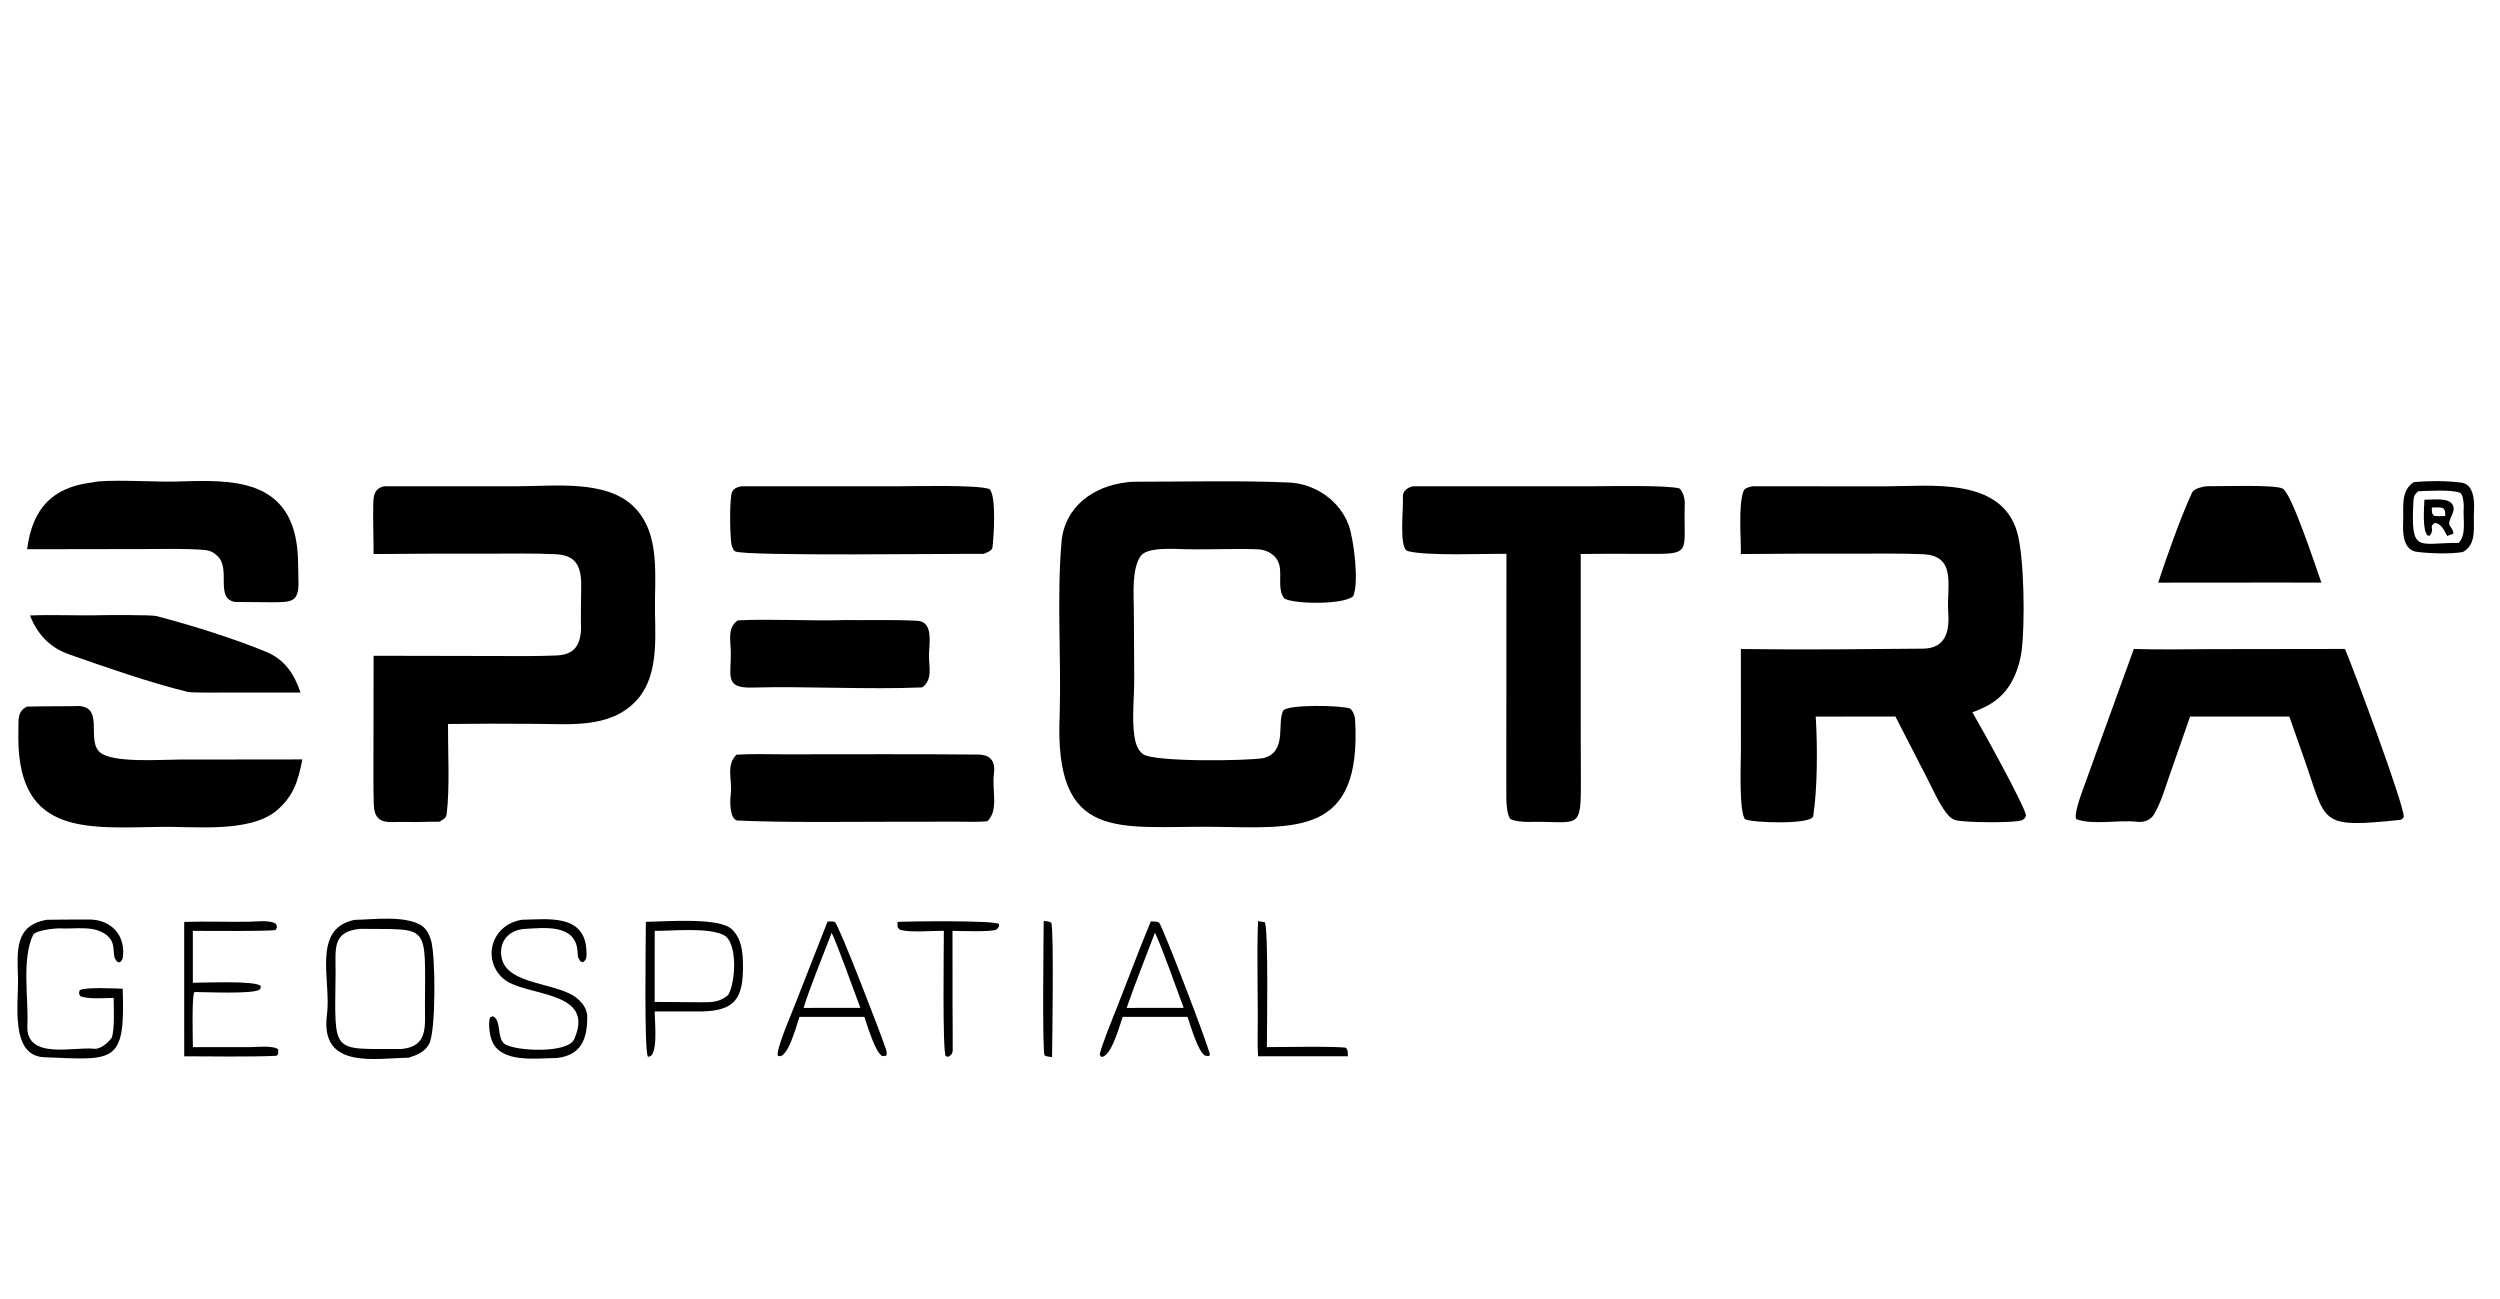
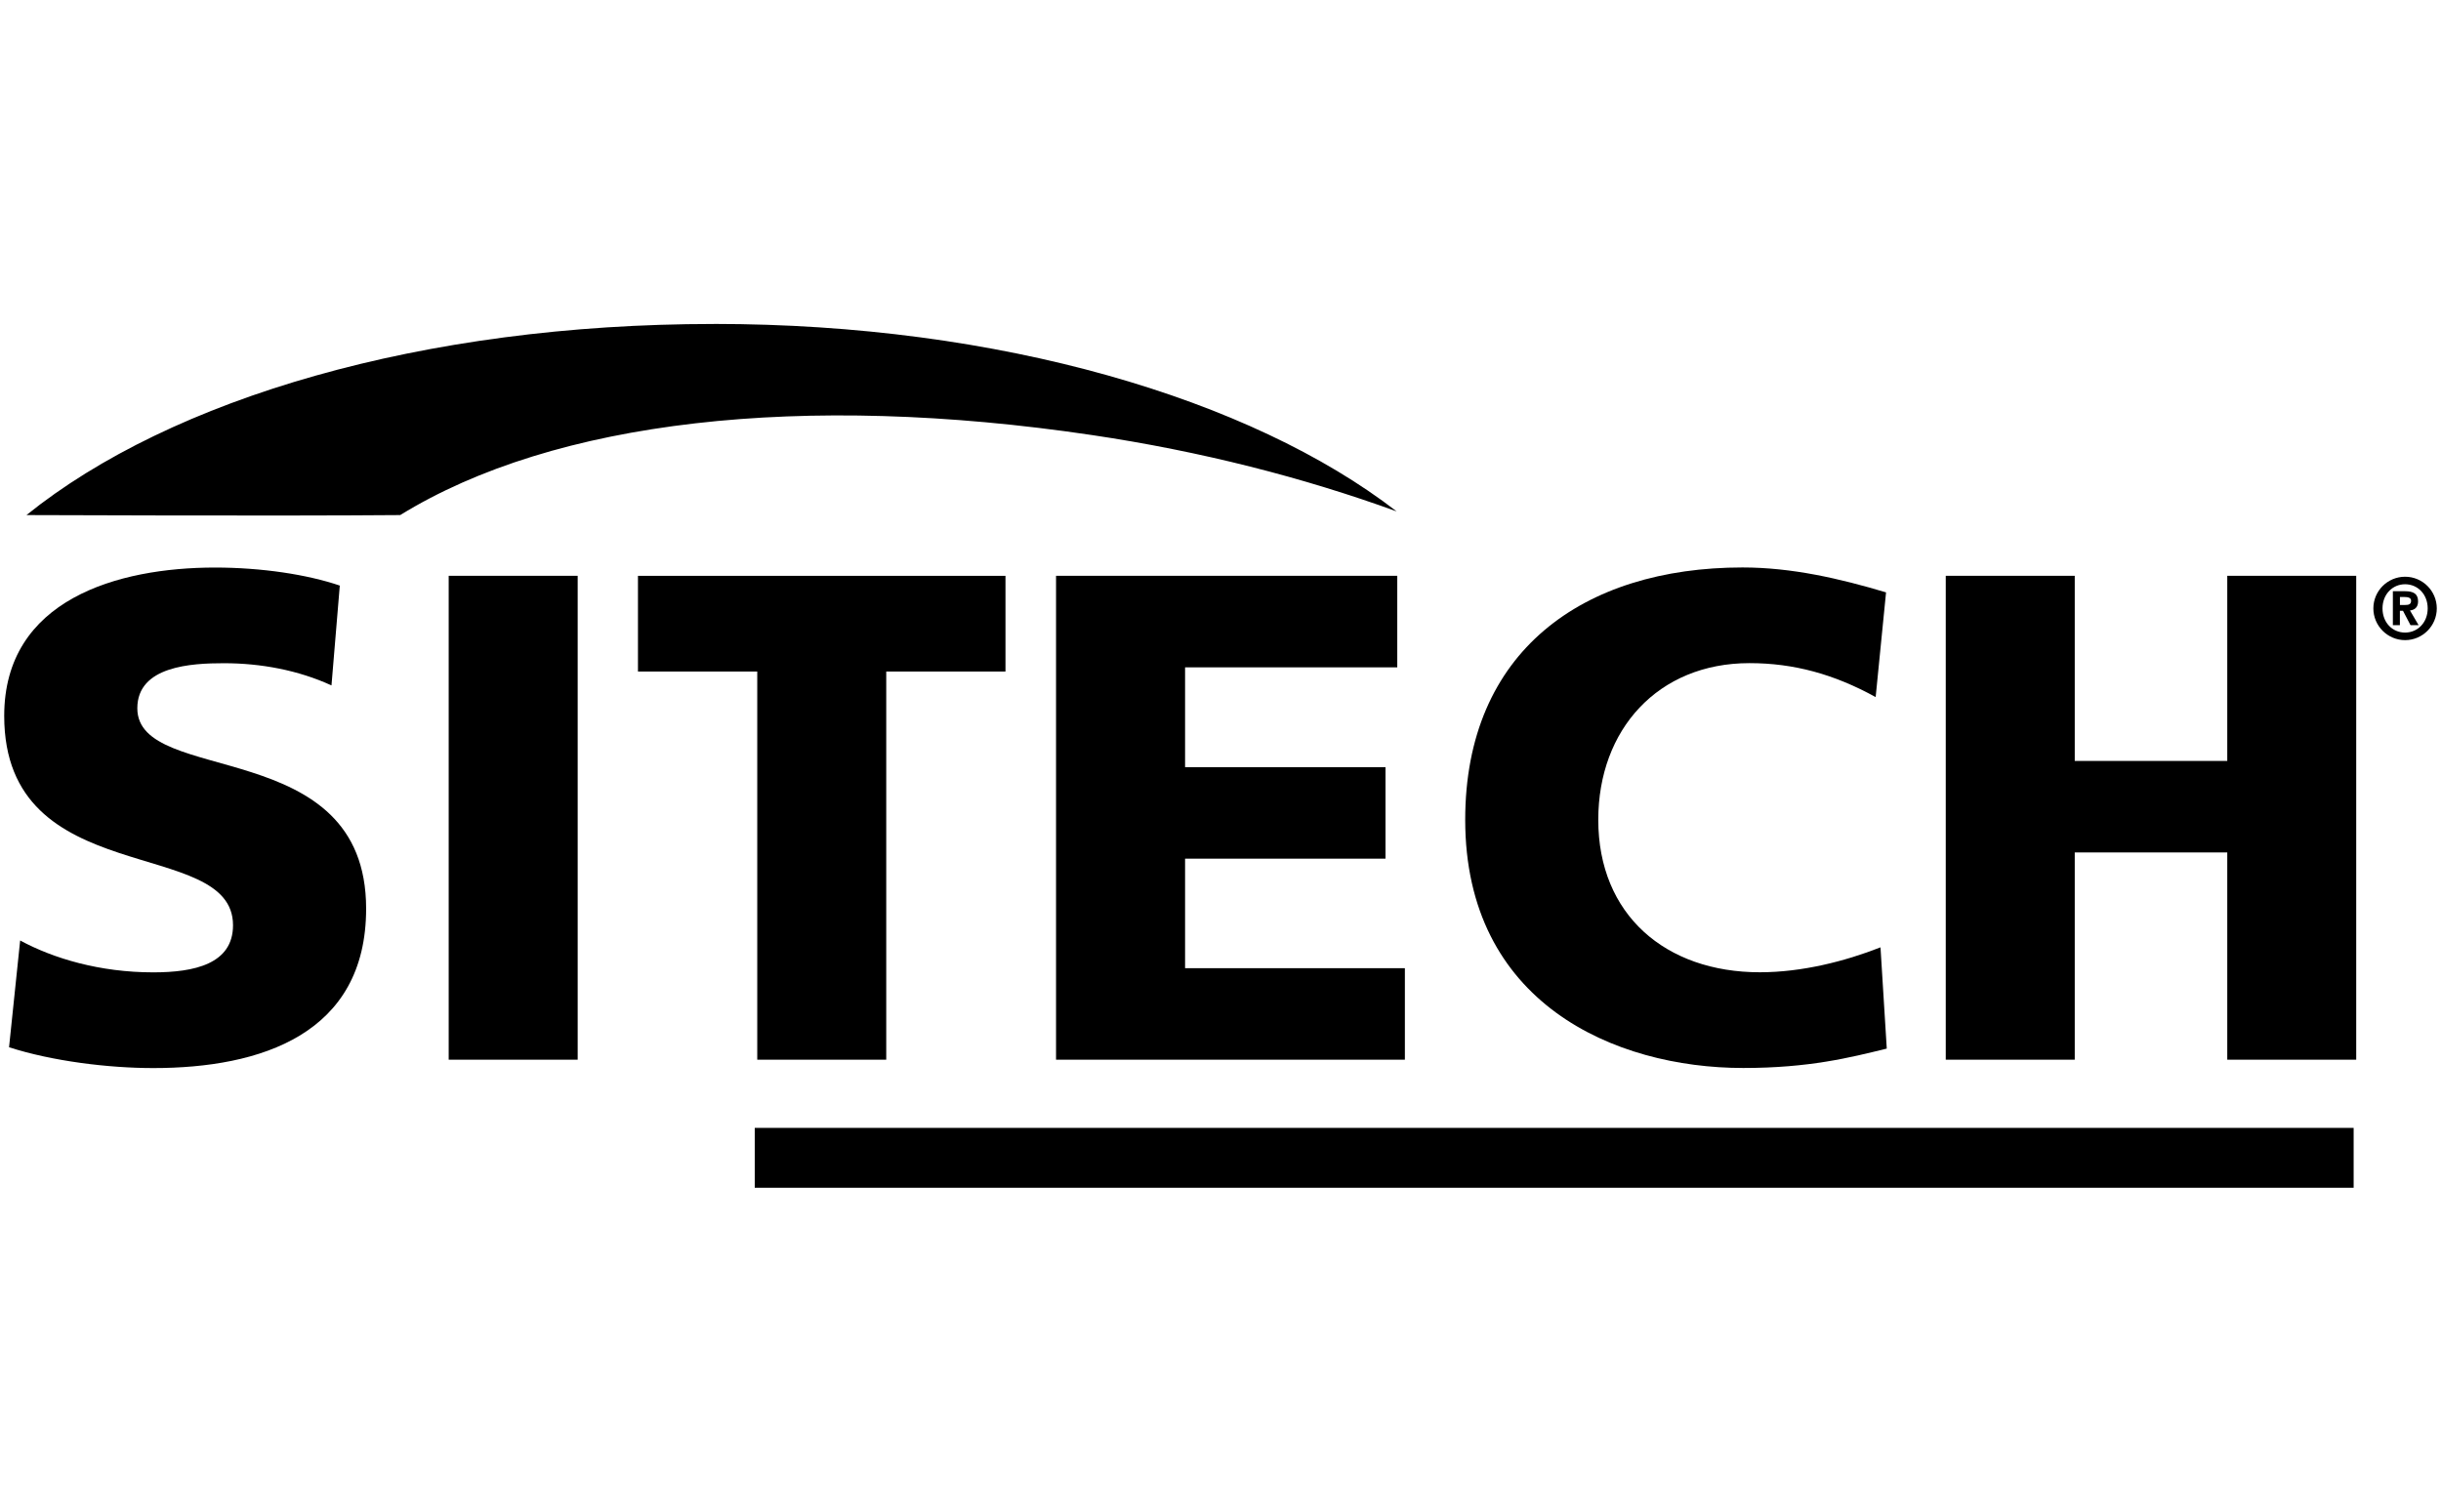
- <svg xmlns="http://www.w3.org/2000/svg" width="52" height="27" viewBox="0 0 52 27" fill="none">
-   <path d="M36.45 10.114L39.223 10.116C40.132 10.115 41.625 9.914 41.957 11.071C42.107 11.593 42.123 13.007 42.047 13.557C42.023 13.732 41.974 13.903 41.902 14.064C41.71 14.482 41.434 14.667 41.026 14.816C41.187 15.09 42.113 16.755 42.142 16.966C42.119 17.011 42.113 17.029 42.07 17.054C41.948 17.126 40.839 17.11 40.675 17.059C40.587 17.031 40.533 16.976 40.477 16.902C40.318 16.688 40.203 16.418 40.08 16.179L39.425 14.904L38.606 14.904L37.767 14.906C37.805 15.489 37.805 16.399 37.715 16.976C37.687 17.156 36.447 17.117 36.298 17.04C36.168 16.893 36.21 15.859 36.211 15.609L36.21 13.498C36.239 13.499 36.268 13.5 36.297 13.5C37.524 13.518 38.778 13.502 40.006 13.492C40.474 13.482 40.554 13.129 40.523 12.721C40.485 12.22 40.715 11.56 40.002 11.528C39.565 11.509 39.131 11.516 38.694 11.516C37.866 11.514 37.038 11.516 36.21 11.524C36.214 11.193 36.155 10.517 36.265 10.214C36.29 10.146 36.386 10.131 36.45 10.114Z" fill="black" />
-   <path d="M23.419 10.035C23.461 10.024 23.576 10.02 23.623 10.02C24.684 10.021 25.761 9.99 26.819 10.037C27.346 10.06 27.87 10.411 28.054 10.928C28.16 11.225 28.271 12.119 28.147 12.399C27.959 12.582 26.922 12.569 26.714 12.449C26.581 12.281 26.649 12.03 26.622 11.821C26.6 11.574 26.382 11.433 26.155 11.425C25.589 11.405 25.017 11.443 24.449 11.417C24.263 11.416 23.842 11.398 23.723 11.57C23.536 11.842 23.583 12.375 23.584 12.702L23.592 14.117C23.593 14.499 23.541 14.93 23.594 15.305C23.613 15.445 23.658 15.599 23.773 15.685C23.996 15.854 25.93 15.828 26.277 15.769C26.774 15.642 26.56 15.077 26.686 14.789C26.75 14.643 27.92 14.67 28.082 14.739C28.144 14.786 28.181 14.894 28.186 14.961C28.33 17.406 26.954 17.216 25.225 17.198C23.278 17.177 21.921 17.543 22.041 14.869C22.077 13.686 21.979 12.455 22.079 11.278C22.142 10.532 22.756 10.111 23.419 10.035Z" fill="black" />
-   <path d="M7.982 10.115L10.771 10.114C11.521 10.114 12.606 9.975 13.178 10.535C13.754 11.097 13.609 12.003 13.624 12.745C13.636 13.361 13.678 14.112 13.226 14.583C12.678 15.16 11.841 15.057 11.125 15.056C10.523 15.05 9.92 15.052 9.318 15.059C9.315 15.611 9.359 16.388 9.29 16.939C9.281 17.016 9.201 17.059 9.137 17.092C8.912 17.088 8.678 17.105 8.457 17.096C8.125 17.082 7.791 17.201 7.775 16.739C7.764 16.386 7.768 16.044 7.768 15.694L7.771 13.64L10.279 13.645C10.71 13.645 11.137 13.653 11.572 13.634C11.922 13.619 12.072 13.449 12.085 13.081C12.079 12.788 12.086 12.494 12.089 12.202C12.094 11.767 11.977 11.546 11.547 11.527C11.108 11.507 10.684 11.516 10.251 11.516C9.425 11.514 8.598 11.516 7.771 11.524C7.771 11.18 7.756 10.831 7.764 10.486C7.768 10.295 7.791 10.166 7.982 10.115Z" fill="black" />
-   <path d="M29.388 10.114L33.15 10.114C33.471 10.114 34.68 10.087 34.934 10.16C35.008 10.23 35.046 10.37 35.043 10.473C35.011 11.542 35.233 11.526 34.159 11.521C33.732 11.517 33.306 11.517 32.879 11.523L32.879 15.075L32.882 16.163C32.889 17.321 32.861 17.071 31.79 17.096C31.707 17.098 31.439 17.081 31.403 17.018C31.301 16.837 31.34 16.422 31.331 16.206C31.33 15.766 31.331 15.341 31.332 14.908L31.334 11.521C30.955 11.511 29.657 11.572 29.278 11.461C29.09 11.405 29.198 10.526 29.18 10.348C29.167 10.222 29.264 10.145 29.388 10.114Z" fill="black" />
-   <path d="M44.384 13.498C44.883 13.517 45.481 13.502 45.988 13.502L48.776 13.498C48.976 13.976 49.999 16.72 49.999 16.993C49.979 17.019 49.961 17.049 49.928 17.053C48.21 17.232 48.4 17.125 47.926 15.78L47.618 14.904L45.554 14.904L45.119 16.15C45.026 16.413 44.944 16.707 44.798 16.947C44.742 17.038 44.619 17.115 44.444 17.093C44.068 17.048 43.547 17.167 43.188 17.04C43.137 16.964 43.248 16.634 43.298 16.496C43.396 16.226 43.511 15.907 43.612 15.626L44.384 13.498Z" fill="black" />
-   <path d="M0.566 14.697C0.885 14.689 1.231 14.693 1.539 14.688C2.219 14.631 1.773 15.387 2.081 15.65C2.346 15.875 3.359 15.799 3.713 15.799L6.289 15.796C6.199 16.259 6.101 16.574 5.732 16.878C5.146 17.333 4.004 17.182 3.301 17.2C1.706 17.229 0.316 17.352 0.383 15.179C0.388 14.986 0.354 14.788 0.566 14.697Z" fill="black" />
-   <path d="M1.918 10.035C2.176 9.963 3.251 10.025 3.582 10.018C4.566 9.997 5.852 9.869 6.14 11.145C6.21 11.455 6.2 11.748 6.207 12.066C6.228 12.545 6.046 12.523 5.654 12.527C5.405 12.527 5.141 12.523 4.889 12.521C4.467 12.449 4.806 11.846 4.53 11.571C4.45 11.491 4.369 11.449 4.256 11.44C3.857 11.406 3.421 11.42 3.019 11.42L0.564 11.424C0.673 10.575 1.091 10.133 1.918 10.035Z" fill="black" />
-   <path d="M15.423 10.114L18.625 10.115C18.988 10.115 20.317 10.079 20.578 10.171C20.73 10.304 20.67 11.176 20.643 11.39C20.635 11.455 20.512 11.502 20.456 11.521C19.866 11.512 15.44 11.575 15.289 11.467C15.247 11.438 15.224 11.364 15.213 11.314C15.183 11.168 15.167 10.32 15.233 10.22C15.281 10.146 15.344 10.131 15.423 10.114Z" fill="black" />
-   <path d="M15.321 15.697C15.634 15.677 15.991 15.69 16.308 15.69C17.652 15.692 19 15.681 20.345 15.695C20.61 15.698 20.709 15.838 20.673 16.105C20.629 16.432 20.779 16.856 20.536 17.083C20.379 17.1 20.048 17.091 19.878 17.091L18.657 17.092C17.659 17.092 16.358 17.113 15.333 17.067C15.168 17.028 15.184 16.634 15.199 16.524C15.238 16.227 15.091 15.915 15.321 15.697Z" fill="black" />
-   <path d="M7.376 19.133C7.775 19.126 8.381 19.04 8.739 19.234C8.864 19.302 8.925 19.426 8.966 19.561C9.06 19.873 9.07 21.433 8.927 21.711C8.839 21.882 8.668 21.948 8.499 22C7.798 22.012 6.649 22.248 6.801 21.103C6.894 20.4 6.475 19.316 7.376 19.133ZM8.35 21.819C8.91 21.767 8.838 21.35 8.839 20.901C8.845 19.174 8.943 19.34 7.491 19.32C6.898 19.379 6.984 19.738 6.98 20.234C6.965 21.955 6.866 21.813 8.35 21.819Z" fill="black" />
-   <path d="M15.345 12.904C16.036 12.869 16.85 12.919 17.556 12.898C18.065 12.902 18.567 12.886 19.076 12.912C19.414 12.928 19.33 13.357 19.323 13.604C19.316 13.875 19.41 14.118 19.186 14.298C18.016 14.346 16.804 14.271 15.63 14.301C15.064 14.315 15.21 14.037 15.201 13.567C15.197 13.314 15.126 13.056 15.345 12.904Z" fill="black" />
-   <path d="M0.623 12.802C1.079 12.781 1.637 12.809 2.106 12.796C2.25 12.792 3.152 12.789 3.248 12.813C3.947 12.993 4.861 13.279 5.531 13.556C5.926 13.719 6.121 14.021 6.251 14.405L4.715 14.405C4.609 14.405 3.985 14.412 3.905 14.392C3.112 14.197 2.216 13.884 1.443 13.613C1.03 13.468 0.783 13.197 0.623 12.802Z" fill="black" />
-   <path d="M45.888 10.114C46.178 10.118 47.306 10.075 47.478 10.162C47.668 10.257 48.172 11.808 48.285 12.118L47.29 12.117L44.89 12.119C45.067 11.584 45.352 10.771 45.593 10.25C45.636 10.159 45.796 10.13 45.888 10.114Z" fill="black" />
-   <path d="M13.434 19.174C13.844 19.17 14.97 19.072 15.231 19.336C15.428 19.535 15.45 19.8 15.454 20.067C15.464 20.784 15.276 21.026 14.581 21.039L13.617 21.039C13.616 21.218 13.703 22.006 13.476 21.978C13.396 21.852 13.433 19.549 13.434 19.174ZM13.617 20.84C13.943 20.842 14.268 20.846 14.593 20.847C14.818 20.847 14.959 20.847 15.143 20.701C15.304 20.443 15.351 19.593 15.049 19.447C14.713 19.285 14.007 19.365 13.618 19.362L13.617 20.84Z" fill="black" />
-   <path d="M17.213 19.169C17.258 19.167 17.324 19.159 17.364 19.178C17.442 19.215 18.331 21.533 18.407 21.765C18.428 21.829 18.462 21.898 18.432 21.96L18.352 21.966C18.204 21.891 18.045 21.339 17.979 21.151L17.405 21.151H16.628C16.572 21.311 16.378 22.069 16.178 21.957C16.139 21.833 16.453 21.11 16.516 20.946L17.213 19.169ZM16.715 20.965L17.329 20.963L17.895 20.964C17.821 20.763 17.366 19.507 17.298 19.403C17.137 19.83 16.84 20.55 16.715 20.965Z" fill="black" />
-   <path d="M23.936 19.166C24.012 19.165 24.034 19.164 24.109 19.187C24.206 19.327 25.165 21.825 25.168 21.948C25.121 21.975 25.127 21.965 25.062 21.956C24.91 21.852 24.773 21.359 24.701 21.151L24.108 21.151L23.352 21.151C23.281 21.351 23.114 21.983 22.909 21.984L22.873 21.939C22.896 21.786 23.146 21.173 23.219 20.989C23.458 20.386 23.688 19.764 23.936 19.166ZM23.434 20.965L24.032 20.963L24.62 20.963C24.476 20.581 24.185 19.738 24.023 19.4C23.833 19.902 23.608 20.462 23.434 20.965Z" fill="black" />
-   <path d="M50.209 10.027C50.512 10 50.888 9.998 51.189 10.038C51.45 10.062 51.473 10.409 51.459 10.626C51.438 10.936 51.534 11.315 51.228 11.482C50.967 11.527 50.547 11.513 50.282 11.48C49.997 11.452 49.973 11.113 49.985 10.875C50.001 10.566 49.922 10.209 50.209 10.027ZM51.144 11.292C51.308 11.107 51.226 10.791 51.246 10.548C51.251 10.49 51.233 10.298 51.177 10.254C51.011 10.176 50.466 10.213 50.298 10.218C50.22 10.292 50.205 10.32 50.199 10.431C50.141 11.531 50.294 11.287 51.144 11.292Z" fill="black" />
-   <path d="M50.427 10.395C50.578 10.396 50.89 10.348 50.996 10.473C51.115 10.613 50.932 10.769 50.943 10.905C50.946 10.938 51.038 11.02 51.029 11.101L50.902 11.148C50.838 11.034 50.775 10.877 50.634 10.879C50.512 10.98 50.653 10.977 50.542 11.141L50.494 11.14C50.38 11.014 50.423 10.587 50.427 10.395ZM50.862 10.732C50.855 10.629 50.871 10.638 50.816 10.568C50.735 10.546 50.665 10.554 50.581 10.558C50.588 10.656 50.572 10.668 50.627 10.729C50.713 10.741 50.776 10.736 50.862 10.732Z" fill="black" />
-   <path d="M0.979 19.131C1.274 19.128 1.568 19.125 1.863 19.126C2.315 19.128 2.63 19.462 2.551 19.94C2.507 20.007 2.525 20.003 2.464 20.019C2.286 19.915 2.453 19.664 2.242 19.471C1.987 19.237 1.578 19.327 1.267 19.311C1.141 19.304 0.744 19.352 0.691 19.442C0.445 19.952 0.597 20.767 0.569 21.33C0.534 22.055 1.539 21.766 1.953 21.814C2.094 21.83 2.243 21.692 2.325 21.584C2.387 21.407 2.366 20.963 2.364 20.756C2.186 20.76 1.819 20.786 1.673 20.721C1.634 20.657 1.641 20.684 1.656 20.598C1.766 20.526 2.39 20.561 2.552 20.565C2.607 22.134 2.391 22.051 0.916 21.99C0.203 21.961 0.388 20.861 0.374 20.348C0.358 19.767 0.304 19.245 0.979 19.131Z" fill="black" />
-   <path d="M10.86 19.131C11.389 19.122 12.191 18.997 12.199 19.813C12.2 19.915 12.204 19.953 12.127 20.015L12.073 19.998C11.999 19.889 12.024 19.885 12.01 19.756C11.949 19.21 11.291 19.302 10.923 19.321C10.588 19.338 10.368 19.579 10.434 19.922C10.545 20.502 11.631 20.43 12.018 20.778C12.126 20.875 12.197 20.971 12.214 21.124C12.222 21.633 12.075 21.949 11.586 22.006C11.161 22.009 10.412 22.125 10.228 21.638C10.185 21.526 10.149 21.275 10.195 21.16L10.246 21.139C10.436 21.195 10.327 21.612 10.505 21.72C10.751 21.868 11.813 21.914 11.944 21.614C12.406 20.57 10.895 20.744 10.46 20.348C10.022 19.951 10.22 19.229 10.86 19.131Z" fill="black" />
-   <path d="M3.831 19.176C4.277 19.16 4.726 19.18 5.173 19.172C5.331 19.17 5.613 19.128 5.741 19.218C5.768 19.294 5.769 19.263 5.736 19.342C5.665 19.375 4.209 19.362 4.011 19.362L4.011 20.441C4.252 20.443 5.312 20.391 5.424 20.509C5.421 20.536 5.424 20.558 5.405 20.578C5.302 20.684 4.27 20.634 4.062 20.634L4.044 20.635C3.986 20.698 4.011 21.621 4.012 21.78L5.186 21.781C5.335 21.78 5.682 21.74 5.786 21.826L5.786 21.925C5.776 21.935 5.764 21.947 5.749 21.961C5.264 21.985 4.273 21.973 3.832 21.971L3.831 19.176Z" fill="black" />
-   <path d="M18.667 19.176C18.908 19.162 20.691 19.141 20.777 19.219C20.783 19.286 20.784 19.263 20.733 19.331C20.641 19.391 19.966 19.363 19.812 19.362L19.813 20.982C19.815 21.268 19.818 21.557 19.816 21.844C19.815 21.922 19.78 21.945 19.723 21.982L19.671 21.968C19.601 21.862 19.632 19.666 19.632 19.361C19.366 19.358 18.956 19.403 18.72 19.34C18.653 19.276 18.672 19.293 18.667 19.176Z" fill="black" />
-   <path d="M26.167 19.16C26.211 19.165 26.261 19.174 26.306 19.181C26.387 19.278 26.352 21.472 26.351 21.78C26.621 21.78 27.8 21.758 27.998 21.794C28.045 21.86 28.031 21.878 28.035 21.971L26.167 21.971C26.159 21.833 26.157 21.691 26.159 21.553C26.171 20.759 26.138 19.952 26.167 19.16Z" fill="black" />
-   <path d="M21.709 19.157C21.774 19.161 21.81 19.16 21.867 19.193C21.924 19.376 21.886 21.651 21.883 21.986C21.811 21.981 21.793 21.979 21.726 21.953C21.677 21.812 21.707 19.456 21.709 19.157Z" fill="black" />
+ <svg xmlns="http://www.w3.org/2000/svg" width="113" height="70" viewBox="0 0 113 70" fill="none">
+   <path d="M0.931 43.549C2.472 44.384 4.623 45.026 7.095 45.026C8.99 45.026 10.787 44.642 10.787 42.844C10.787 38.671 0.195 41.303 0.195 33.15C0.195 27.757 5.46 26.281 9.952 26.281C12.104 26.281 14.222 26.602 15.73 27.116L15.345 31.739C13.805 31.032 12.071 30.711 10.37 30.711C8.862 30.711 6.357 30.84 6.357 32.798C6.357 36.426 16.949 33.985 16.949 42.077C16.949 47.887 12.071 49.458 7.095 49.458C5.008 49.458 2.41 49.137 0.419 48.494L0.933 43.551L0.931 43.549Z" fill="black" />
+   <path d="M20.771 26.663H26.742V49.07H20.771V26.663Z" fill="black" />
+   <path d="M35.053 31.096H29.533V26.665H46.546V31.096H41.026V49.07H35.055V31.096H35.053Z" fill="black" />
+   <path d="M48.889 26.663H64.683V30.902H54.86V35.524H64.138V39.761H54.86V44.833H65.035V49.07H48.887V26.663H48.889Z" fill="black" />
+   <path d="M87.345 48.556C85.642 48.973 83.752 49.454 80.701 49.454C74.731 49.454 67.828 46.437 67.828 37.961C67.828 30.162 73.285 26.277 80.667 26.277C82.944 26.277 85.163 26.789 87.31 27.431L86.829 32.279C84.904 31.219 83.042 30.707 80.986 30.707C76.747 30.707 73.988 33.788 73.988 37.961C73.988 42.359 77.102 45.022 81.469 45.022C83.425 45.022 85.416 44.51 87.053 43.868L87.343 48.554L87.345 48.556Z" fill="black" />
+   <path d="M90.074 26.663H96.045V35.236H103.106V26.663H109.075V49.07H103.106V39.473H96.045V49.07H90.074V26.663Z" fill="black" />
+   <path d="M33.049 15.002C19.572 15.002 7.936 18.442 1.225 23.851C1.509 23.851 12.921 23.899 18.527 23.851C25.663 19.453 37.15 18.154 50.557 20.147C55.589 20.895 60.346 22.115 64.654 23.681C57.881 18.45 46.253 15 33.047 15L33.049 15.002Z" fill="black" />
+   <path d="M108.956 52.228H34.939V55H108.956V52.228Z" fill="black" />
+   <path d="M111.338 26.706C112.148 26.706 112.805 27.365 112.805 28.173C112.805 28.981 112.146 29.642 111.338 29.642C110.53 29.642 109.869 28.983 109.869 28.173C109.869 27.363 110.528 26.706 111.338 26.706ZM111.338 29.292C111.92 29.292 112.384 28.828 112.384 28.173C112.384 27.518 111.92 27.054 111.338 27.054C110.756 27.054 110.292 27.521 110.292 28.173C110.292 28.824 110.747 29.292 111.338 29.292ZM110.774 27.377H111.338C111.717 27.377 111.939 27.491 111.939 27.848C111.939 28.132 111.769 28.246 111.564 28.268L111.964 28.95H111.589L111.24 28.283H111.097V28.95H110.772V27.377H110.774ZM111.099 28.014H111.342C111.506 28.014 111.615 27.985 111.615 27.815C111.615 27.665 111.444 27.645 111.305 27.645H111.099V28.014Z" fill="black" />
</svg>
